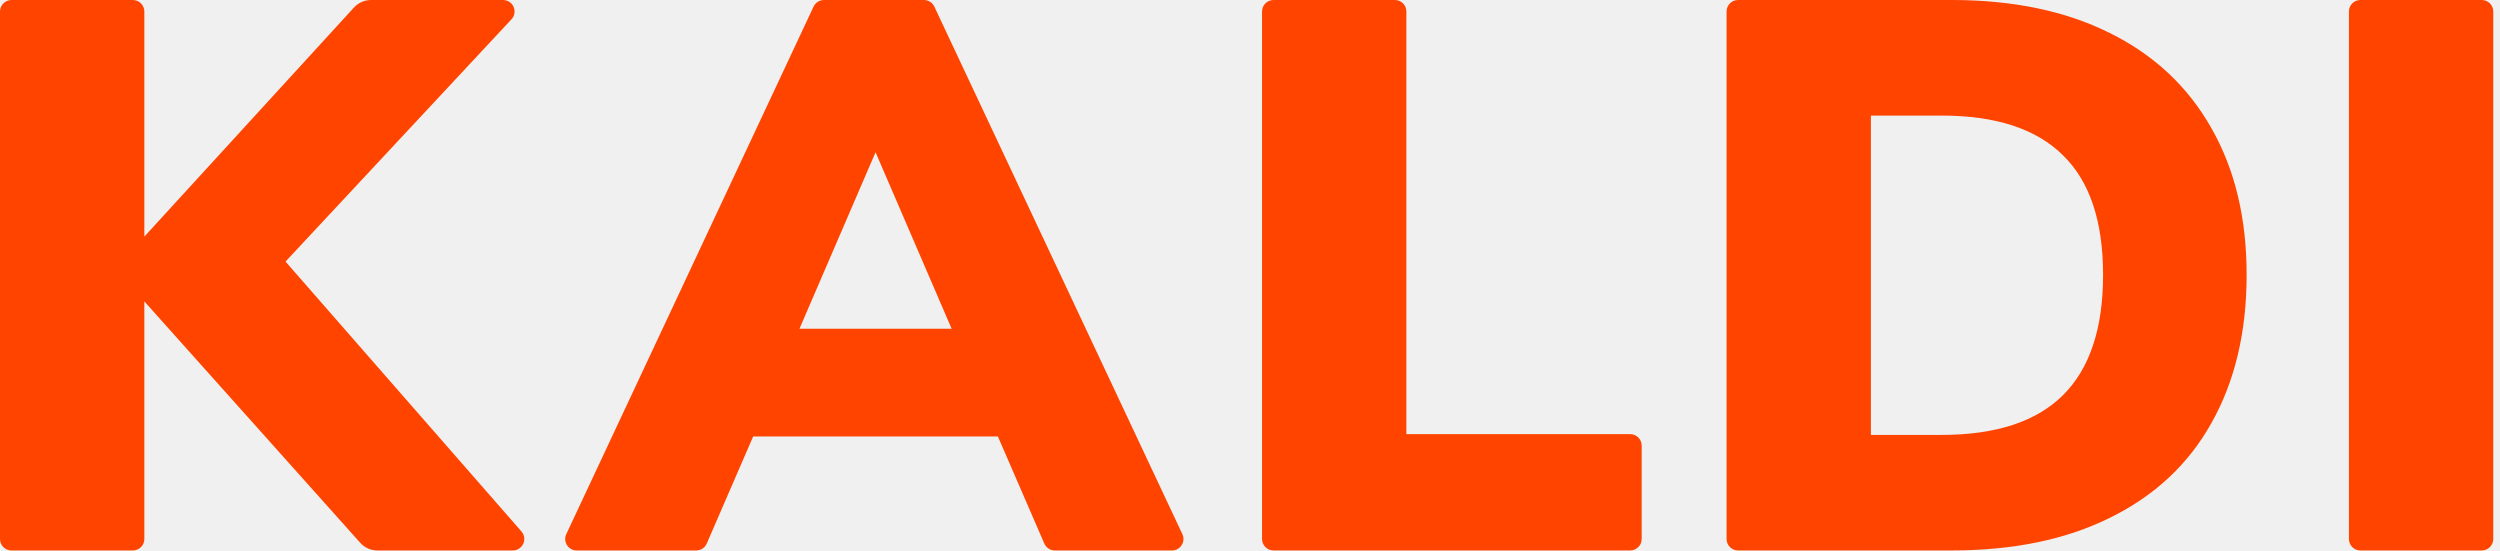
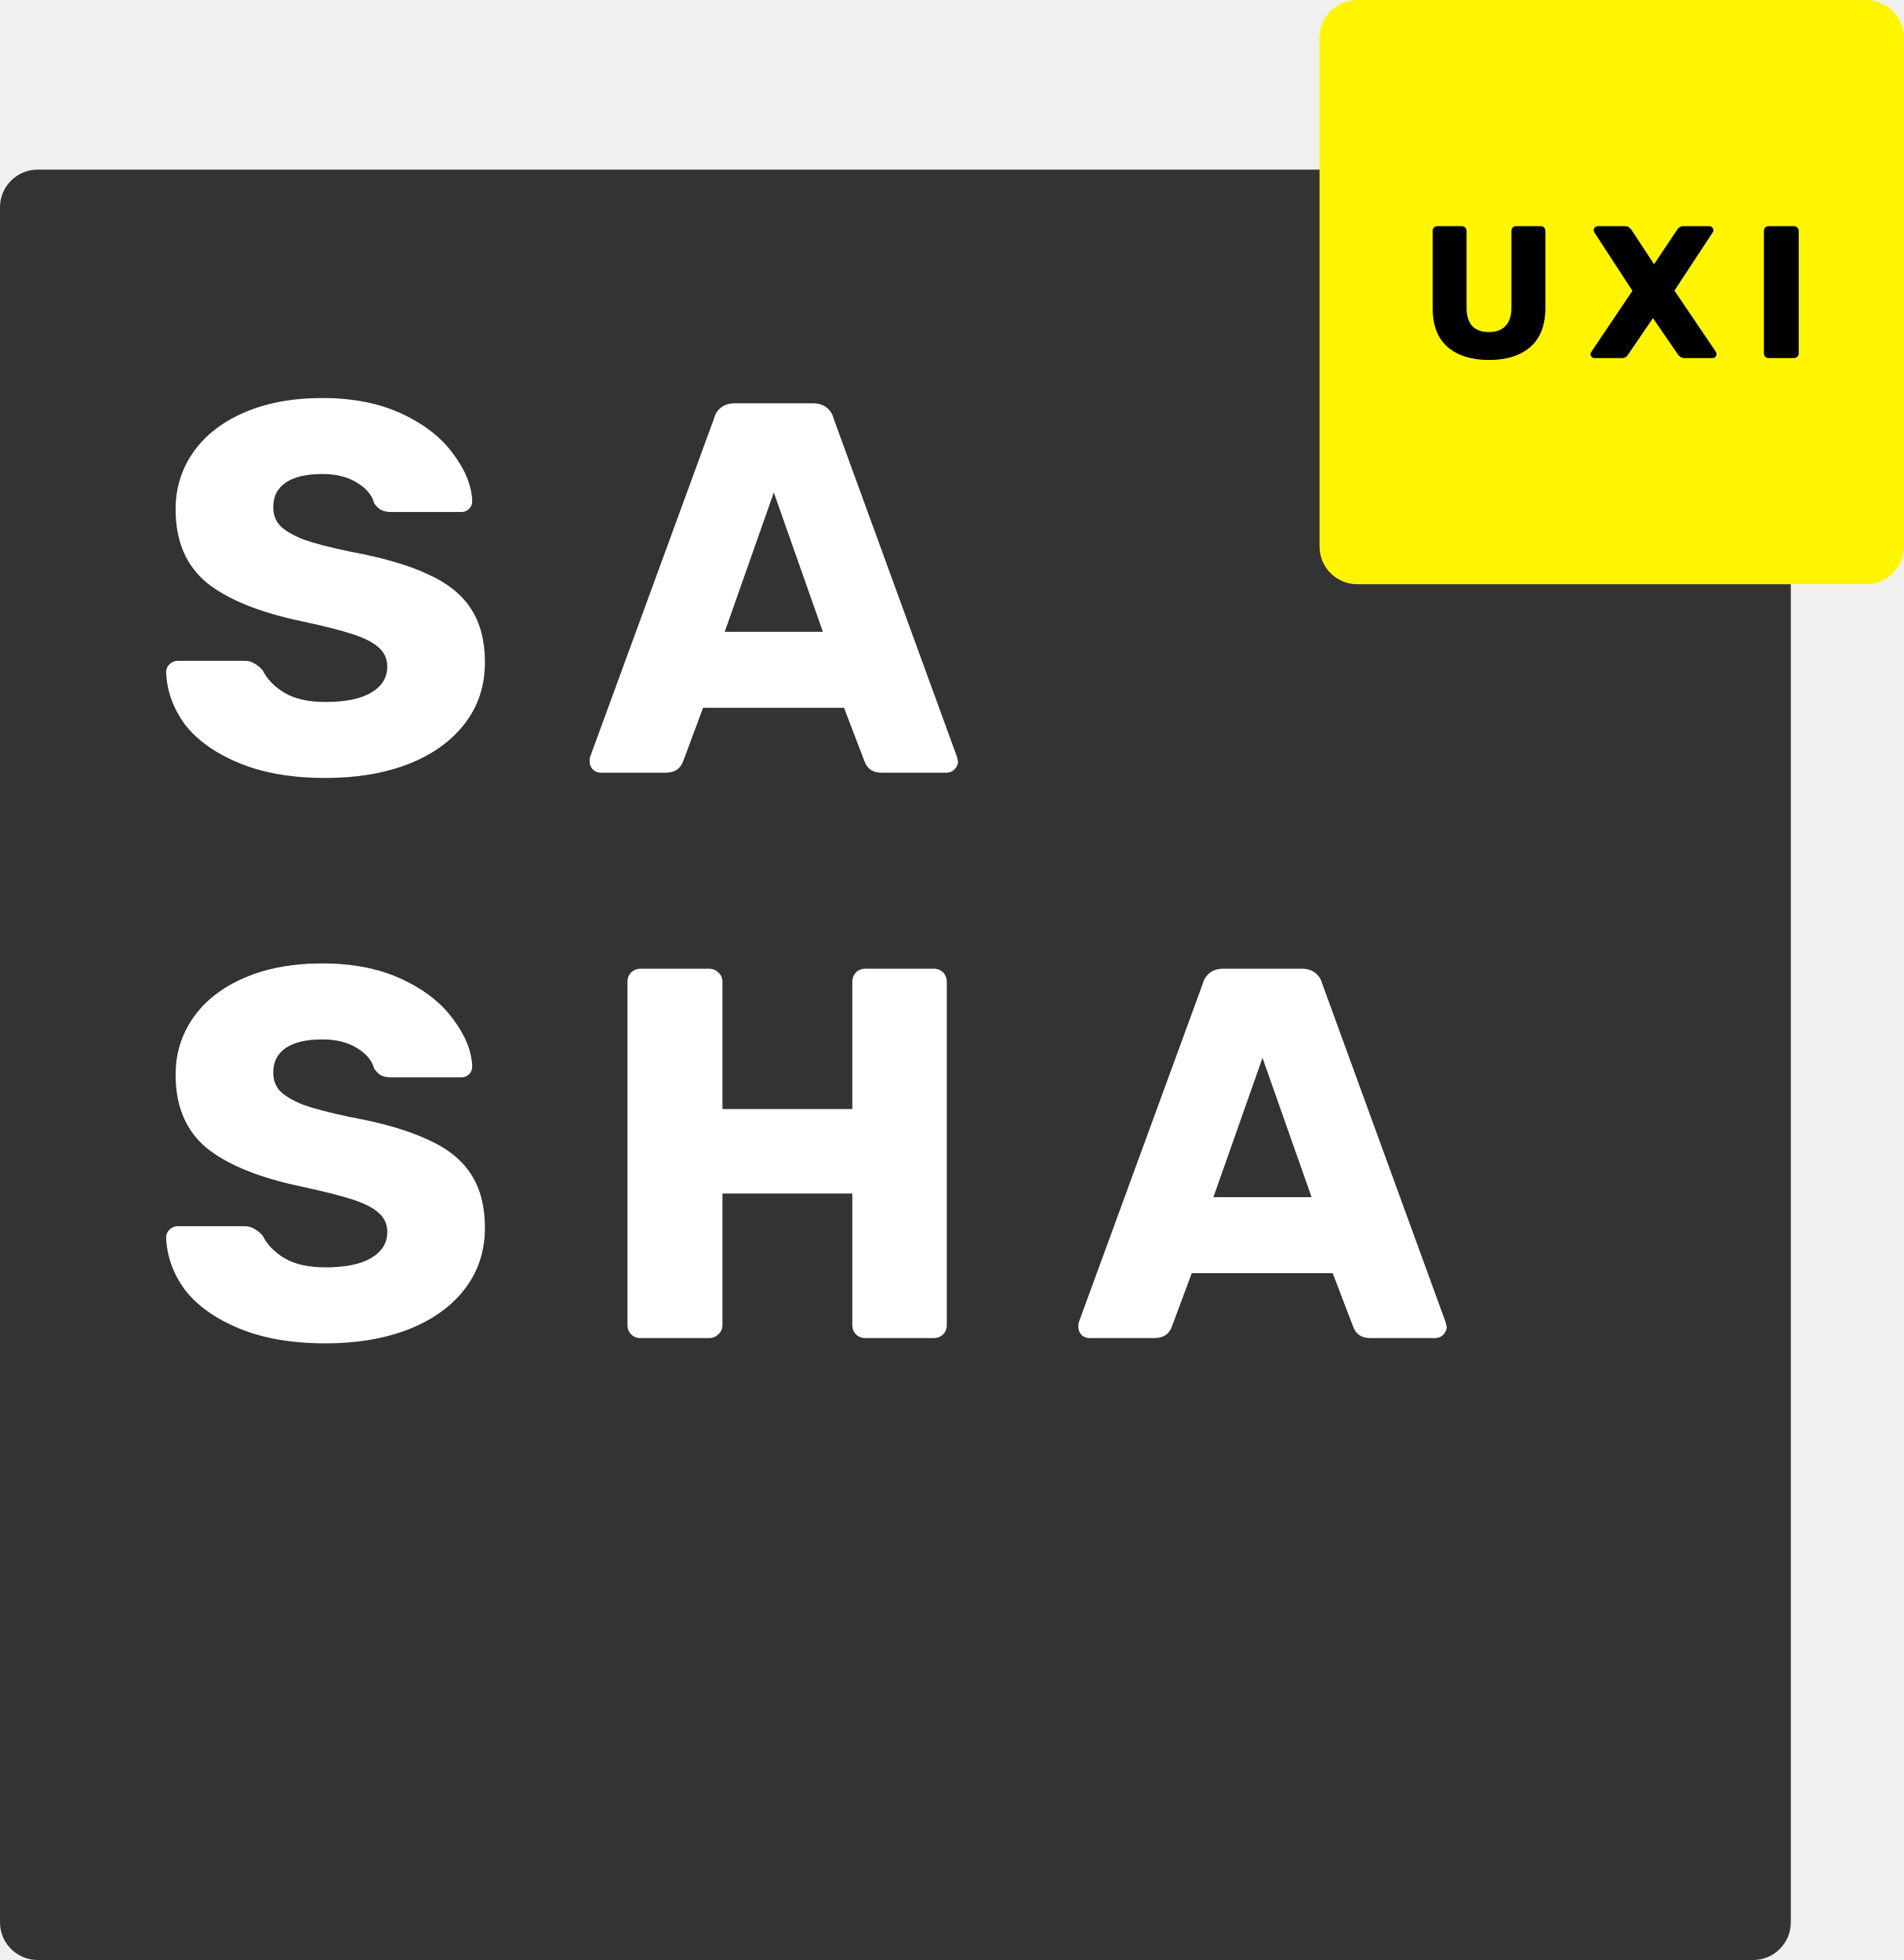
- <svg xmlns="http://www.w3.org/2000/svg" xmlns:xlink="http://www.w3.org/1999/xlink" viewBox="0 0 109 24">
-   <g transform="translate(-1470)">
-     <g style="mix-blend-mode:normal" transform="translate(1470)" fill="#f40">
-       <use xlink:href="#b" style="mix-blend-mode:normal" />
-       <use xlink:href="#c" style="mix-blend-mode:normal" />
-       <use xlink:href="#d" style="mix-blend-mode:normal" />
-       <use xlink:href="#e" style="mix-blend-mode:normal" />
-       <use xlink:href="#f" style="mix-blend-mode:normal" />
-     </g>
-   </g>
-   <defs>
-     <path id="b" d="M22.735 23.171c.283.323.053.829-.376.829h-5.907c-.285 0-.556-.121-.745-.333l-9.414-10.526v10.36c0 .276-.224.5-.5.5h-5.293c-.276 0-.5-.224-.5-.5v-23c0-.276.224-.5.5-.5h5.293c.276 0 .5.224.5.5v9.815l9.141-9.99c.19-.207.457-.325.738-.325h5.762c.437 0 .664.521.366.841l-9.851 10.563 10.287 11.767z" />
-     <path id="c" d="M45.991 24c-.199 0-.38-.118-.459-.301l-2.024-4.669h-10.67l-2.024 4.669c-.079.183-.259.301-.459.301h-5.212c-.366 0-.608-.381-.453-.712l10.782-23c.082-.176.259-.288.453-.288h4.358c.194 0 .37.112.453.287l10.815 23c.156.332-.086.713-.452.713h-5.108zm-11.135-9.668h6.635l-3.317-7.694-3.317 7.694z" />
-     <path id="d" d="M55.525 24c-.276 0-.5-.224-.5-.5v-23c0-.276.224-.5.5-.5h5.293c.276 0 .5.224.5.5v18.428h9.759c.276 0 .5.224.5.5v4.072c0 .276-.224.5-.5.5h-15.552z" />
-     <path id="e" d="M75.279.5c0-.276.224-.5.5-.5h9.315c2.667 0 4.959.477 6.874 1.43 1.938.953 3.42 2.338 4.446 4.153 1.026 1.793 1.539 3.926 1.539 6.4 0 2.496-.513 4.652-1.539 6.468-1.003 1.793-2.474 3.166-4.412 4.119-1.915.953-4.218 1.43-6.908 1.43h-9.315c-.276 0-.5-.224-.5-.5v-23zm9.37 18.462c2.371 0 4.138-.579 5.301-1.736 1.163-1.157 1.744-2.905 1.744-5.242 0-2.338-.581-4.074-1.744-5.209-1.163-1.157-2.93-1.736-5.301-1.736h-3.078v13.923h3.078z" />
-     <path id="f" d="M102.913 24c-.276 0-.5-.224-.5-.5v-23c0-.276.224-.5.5-.5h5.293c.276 0 .5.224.5.5v23c0 .276-.224.5-.5.5h-5.293z" />
-   </defs>
+ <svg xmlns="http://www.w3.org/2000/svg" width="101" height="104" viewBox="0 0 101 104" fill="none">
+   <path d="M0 11C0 9.895 0.895 9 2 9H93C94.105 9 95 9.895 95 11V102C95 103.105 94.105 104 93 104H2C0.895 104 0 103.105 0 102V11Z" fill="#333333" />
+   <rect x="70" width="31" height="31" rx="2" fill="#FFF500" />
+   <path d="M79 19.1C78.06 19.1 77.323 18.87 76.79 18.41C76.263 17.95 76 17.257 76 16.33V12.25C76 12.177 76.023 12.117 76.07 12.07C76.123 12.023 76.183 12 76.25 12H77.54C77.613 12 77.673 12.023 77.72 12.07C77.773 12.117 77.8 12.177 77.8 12.25V16.32C77.8 16.753 77.9 17.08 78.1 17.3C78.307 17.513 78.603 17.62 78.99 17.62C79.37 17.62 79.663 17.51 79.87 17.29C80.077 17.07 80.18 16.747 80.18 16.32V12.25C80.18 12.177 80.203 12.117 80.25 12.07C80.303 12.023 80.363 12 80.43 12H81.73C81.803 12 81.863 12.023 81.91 12.07C81.957 12.117 81.98 12.177 81.98 12.25V16.33C81.98 17.257 81.713 17.95 81.18 18.41C80.653 18.87 79.927 19.1 79 19.1Z" fill="black" />
+   <path d="M84.597 19C84.537 19 84.484 18.98 84.437 18.94C84.397 18.893 84.377 18.843 84.377 18.79C84.377 18.743 84.39 18.703 84.417 18.67L86.597 15.43L84.577 12.33C84.557 12.29 84.547 12.25 84.547 12.21C84.547 12.157 84.567 12.11 84.607 12.07C84.647 12.023 84.697 12 84.757 12H86.207C86.287 12 86.354 12.02 86.407 12.06C86.46 12.1 86.51 12.15 86.557 12.21L87.747 14.02L88.957 12.21C89.044 12.07 89.16 12 89.307 12H90.687C90.74 12 90.787 12.023 90.827 12.07C90.874 12.11 90.897 12.157 90.897 12.21C90.897 12.257 90.884 12.297 90.857 12.33L88.827 15.42L91.027 18.67C91.047 18.697 91.057 18.737 91.057 18.79C91.057 18.843 91.037 18.893 90.997 18.94C90.957 18.98 90.907 19 90.847 19H89.357C89.217 19 89.1 18.933 89.007 18.8L87.687 16.88L86.377 18.8C86.304 18.933 86.19 19 86.037 19H84.597Z" fill="black" />
+   <path d="M93.821 19C93.755 19 93.695 18.977 93.641 18.93C93.595 18.877 93.571 18.817 93.571 18.75V12.25C93.571 12.177 93.595 12.117 93.641 12.07C93.695 12.023 93.755 12 93.821 12H95.161C95.235 12 95.295 12.023 95.341 12.07C95.395 12.117 95.421 12.177 95.421 12.25V18.75C95.421 18.823 95.395 18.883 95.341 18.93C95.295 18.977 95.235 19 95.161 19H93.821Z" fill="black" />
+   <path d="M17.268 41.28C15.495 41.28 13.973 41.019 12.704 40.496C11.435 39.973 10.473 39.292 9.82 38.452C9.185 37.593 8.849 36.66 8.812 35.652C8.812 35.503 8.868 35.372 8.98 35.26C9.111 35.129 9.26 35.064 9.428 35.064H12.956C13.18 35.064 13.357 35.111 13.488 35.204C13.637 35.279 13.787 35.4 13.936 35.568C14.179 36.053 14.571 36.455 15.112 36.772C15.653 37.089 16.372 37.248 17.268 37.248C18.332 37.248 19.144 37.08 19.704 36.744C20.264 36.408 20.544 35.951 20.544 35.372C20.544 34.961 20.395 34.625 20.096 34.364C19.816 34.103 19.368 33.869 18.752 33.664C18.136 33.459 17.221 33.225 16.008 32.964C13.768 32.497 12.088 31.816 10.968 30.92C9.867 30.005 9.316 28.708 9.316 27.028C9.316 25.889 9.633 24.872 10.268 23.976C10.903 23.08 11.808 22.38 12.984 21.876C14.16 21.372 15.532 21.12 17.1 21.12C18.724 21.12 20.133 21.4 21.328 21.96C22.523 22.52 23.428 23.229 24.044 24.088C24.679 24.928 25.015 25.759 25.052 26.58C25.052 26.748 24.996 26.888 24.884 27C24.772 27.112 24.632 27.168 24.464 27.168H20.768C20.544 27.168 20.357 27.131 20.208 27.056C20.077 26.981 19.956 26.86 19.844 26.692C19.732 26.263 19.424 25.899 18.92 25.6C18.435 25.301 17.828 25.152 17.1 25.152C16.26 25.152 15.616 25.301 15.168 25.6C14.72 25.899 14.496 26.337 14.496 26.916C14.496 27.308 14.617 27.635 14.86 27.896C15.121 28.157 15.532 28.4 16.092 28.624C16.671 28.829 17.492 29.044 18.556 29.268C20.292 29.585 21.673 29.987 22.7 30.472C23.745 30.939 24.511 31.555 24.996 32.32C25.481 33.067 25.724 34.009 25.724 35.148C25.724 36.399 25.36 37.491 24.632 38.424C23.923 39.339 22.924 40.048 21.636 40.552C20.367 41.037 18.911 41.28 17.268 41.28ZM31.866 41C31.716 41 31.576 40.944 31.446 40.832C31.334 40.701 31.278 40.561 31.278 40.412C31.278 40.3 31.287 40.216 31.306 40.16L37.886 22.184C37.942 21.96 38.063 21.773 38.25 21.624C38.436 21.475 38.679 21.4 38.978 21.4H43.122C43.42 21.4 43.663 21.475 43.85 21.624C44.036 21.773 44.158 21.96 44.214 22.184L50.766 40.16L50.822 40.412C50.822 40.561 50.756 40.701 50.626 40.832C50.514 40.944 50.374 41 50.206 41H46.762C46.314 41 46.015 40.804 45.866 40.412L44.774 37.556H37.298L36.234 40.412C36.084 40.804 35.776 41 35.31 41H31.866ZM43.654 33.524L41.05 26.132L38.446 33.524H43.654ZM17.268 71.28C15.495 71.28 13.973 71.019 12.704 70.496C11.435 69.973 10.473 69.292 9.82 68.452C9.185 67.593 8.849 66.66 8.812 65.652C8.812 65.503 8.868 65.372 8.98 65.26C9.111 65.129 9.26 65.064 9.428 65.064H12.956C13.18 65.064 13.357 65.111 13.488 65.204C13.637 65.279 13.787 65.4 13.936 65.568C14.179 66.053 14.571 66.455 15.112 66.772C15.653 67.089 16.372 67.248 17.268 67.248C18.332 67.248 19.144 67.08 19.704 66.744C20.264 66.408 20.544 65.951 20.544 65.372C20.544 64.961 20.395 64.625 20.096 64.364C19.816 64.103 19.368 63.869 18.752 63.664C18.136 63.459 17.221 63.225 16.008 62.964C13.768 62.497 12.088 61.816 10.968 60.92C9.867 60.005 9.316 58.708 9.316 57.028C9.316 55.889 9.633 54.872 10.268 53.976C10.903 53.08 11.808 52.38 12.984 51.876C14.16 51.372 15.532 51.12 17.1 51.12C18.724 51.12 20.133 51.4 21.328 51.96C22.523 52.52 23.428 53.229 24.044 54.088C24.679 54.928 25.015 55.759 25.052 56.58C25.052 56.748 24.996 56.888 24.884 57C24.772 57.112 24.632 57.168 24.464 57.168H20.768C20.544 57.168 20.357 57.131 20.208 57.056C20.077 56.981 19.956 56.86 19.844 56.692C19.732 56.263 19.424 55.899 18.92 55.6C18.435 55.301 17.828 55.152 17.1 55.152C16.26 55.152 15.616 55.301 15.168 55.6C14.72 55.899 14.496 56.337 14.496 56.916C14.496 57.308 14.617 57.635 14.86 57.896C15.121 58.157 15.532 58.4 16.092 58.624C16.671 58.829 17.492 59.044 18.556 59.268C20.292 59.585 21.673 59.987 22.7 60.472C23.745 60.939 24.511 61.555 24.996 62.32C25.481 63.067 25.724 64.009 25.724 65.148C25.724 66.399 25.36 67.491 24.632 68.424C23.923 69.339 22.924 70.048 21.636 70.552C20.367 71.037 18.911 71.28 17.268 71.28ZM33.986 71C33.781 71 33.613 70.935 33.482 70.804C33.352 70.673 33.286 70.505 33.286 70.3V52.1C33.286 51.895 33.352 51.727 33.482 51.596C33.632 51.465 33.8 51.4 33.986 51.4H37.598C37.804 51.4 37.972 51.465 38.102 51.596C38.252 51.727 38.326 51.895 38.326 52.1V58.848H45.214V52.1C45.214 51.895 45.28 51.727 45.41 51.596C45.541 51.465 45.709 51.4 45.914 51.4H49.526C49.732 51.4 49.9 51.465 50.03 51.596C50.161 51.727 50.226 51.895 50.226 52.1V70.3C50.226 70.505 50.161 70.673 50.03 70.804C49.9 70.935 49.732 71 49.526 71H45.914C45.709 71 45.541 70.935 45.41 70.804C45.28 70.673 45.214 70.505 45.214 70.3V63.328H38.326V70.3C38.326 70.505 38.252 70.673 38.102 70.804C37.972 70.935 37.804 71 37.598 71H33.986ZM57.79 71C57.64 71 57.5 70.944 57.37 70.832C57.258 70.701 57.202 70.561 57.202 70.412C57.202 70.3 57.211 70.216 57.23 70.16L63.81 52.184C63.866 51.96 63.987 51.773 64.174 51.624C64.36 51.475 64.603 51.4 64.902 51.4H69.046C69.344 51.4 69.587 51.475 69.774 51.624C69.96 51.773 70.082 51.96 70.138 52.184L76.69 70.16L76.746 70.412C76.746 70.561 76.68 70.701 76.55 70.832C76.438 70.944 76.298 71 76.13 71H72.686C72.238 71 71.939 70.804 71.79 70.412L70.698 67.556H63.222L62.158 70.412C62.008 70.804 61.7 71 61.234 71H57.79ZM69.578 63.524L66.974 56.132L64.37 63.524H69.578Z" fill="white" />
</svg>
